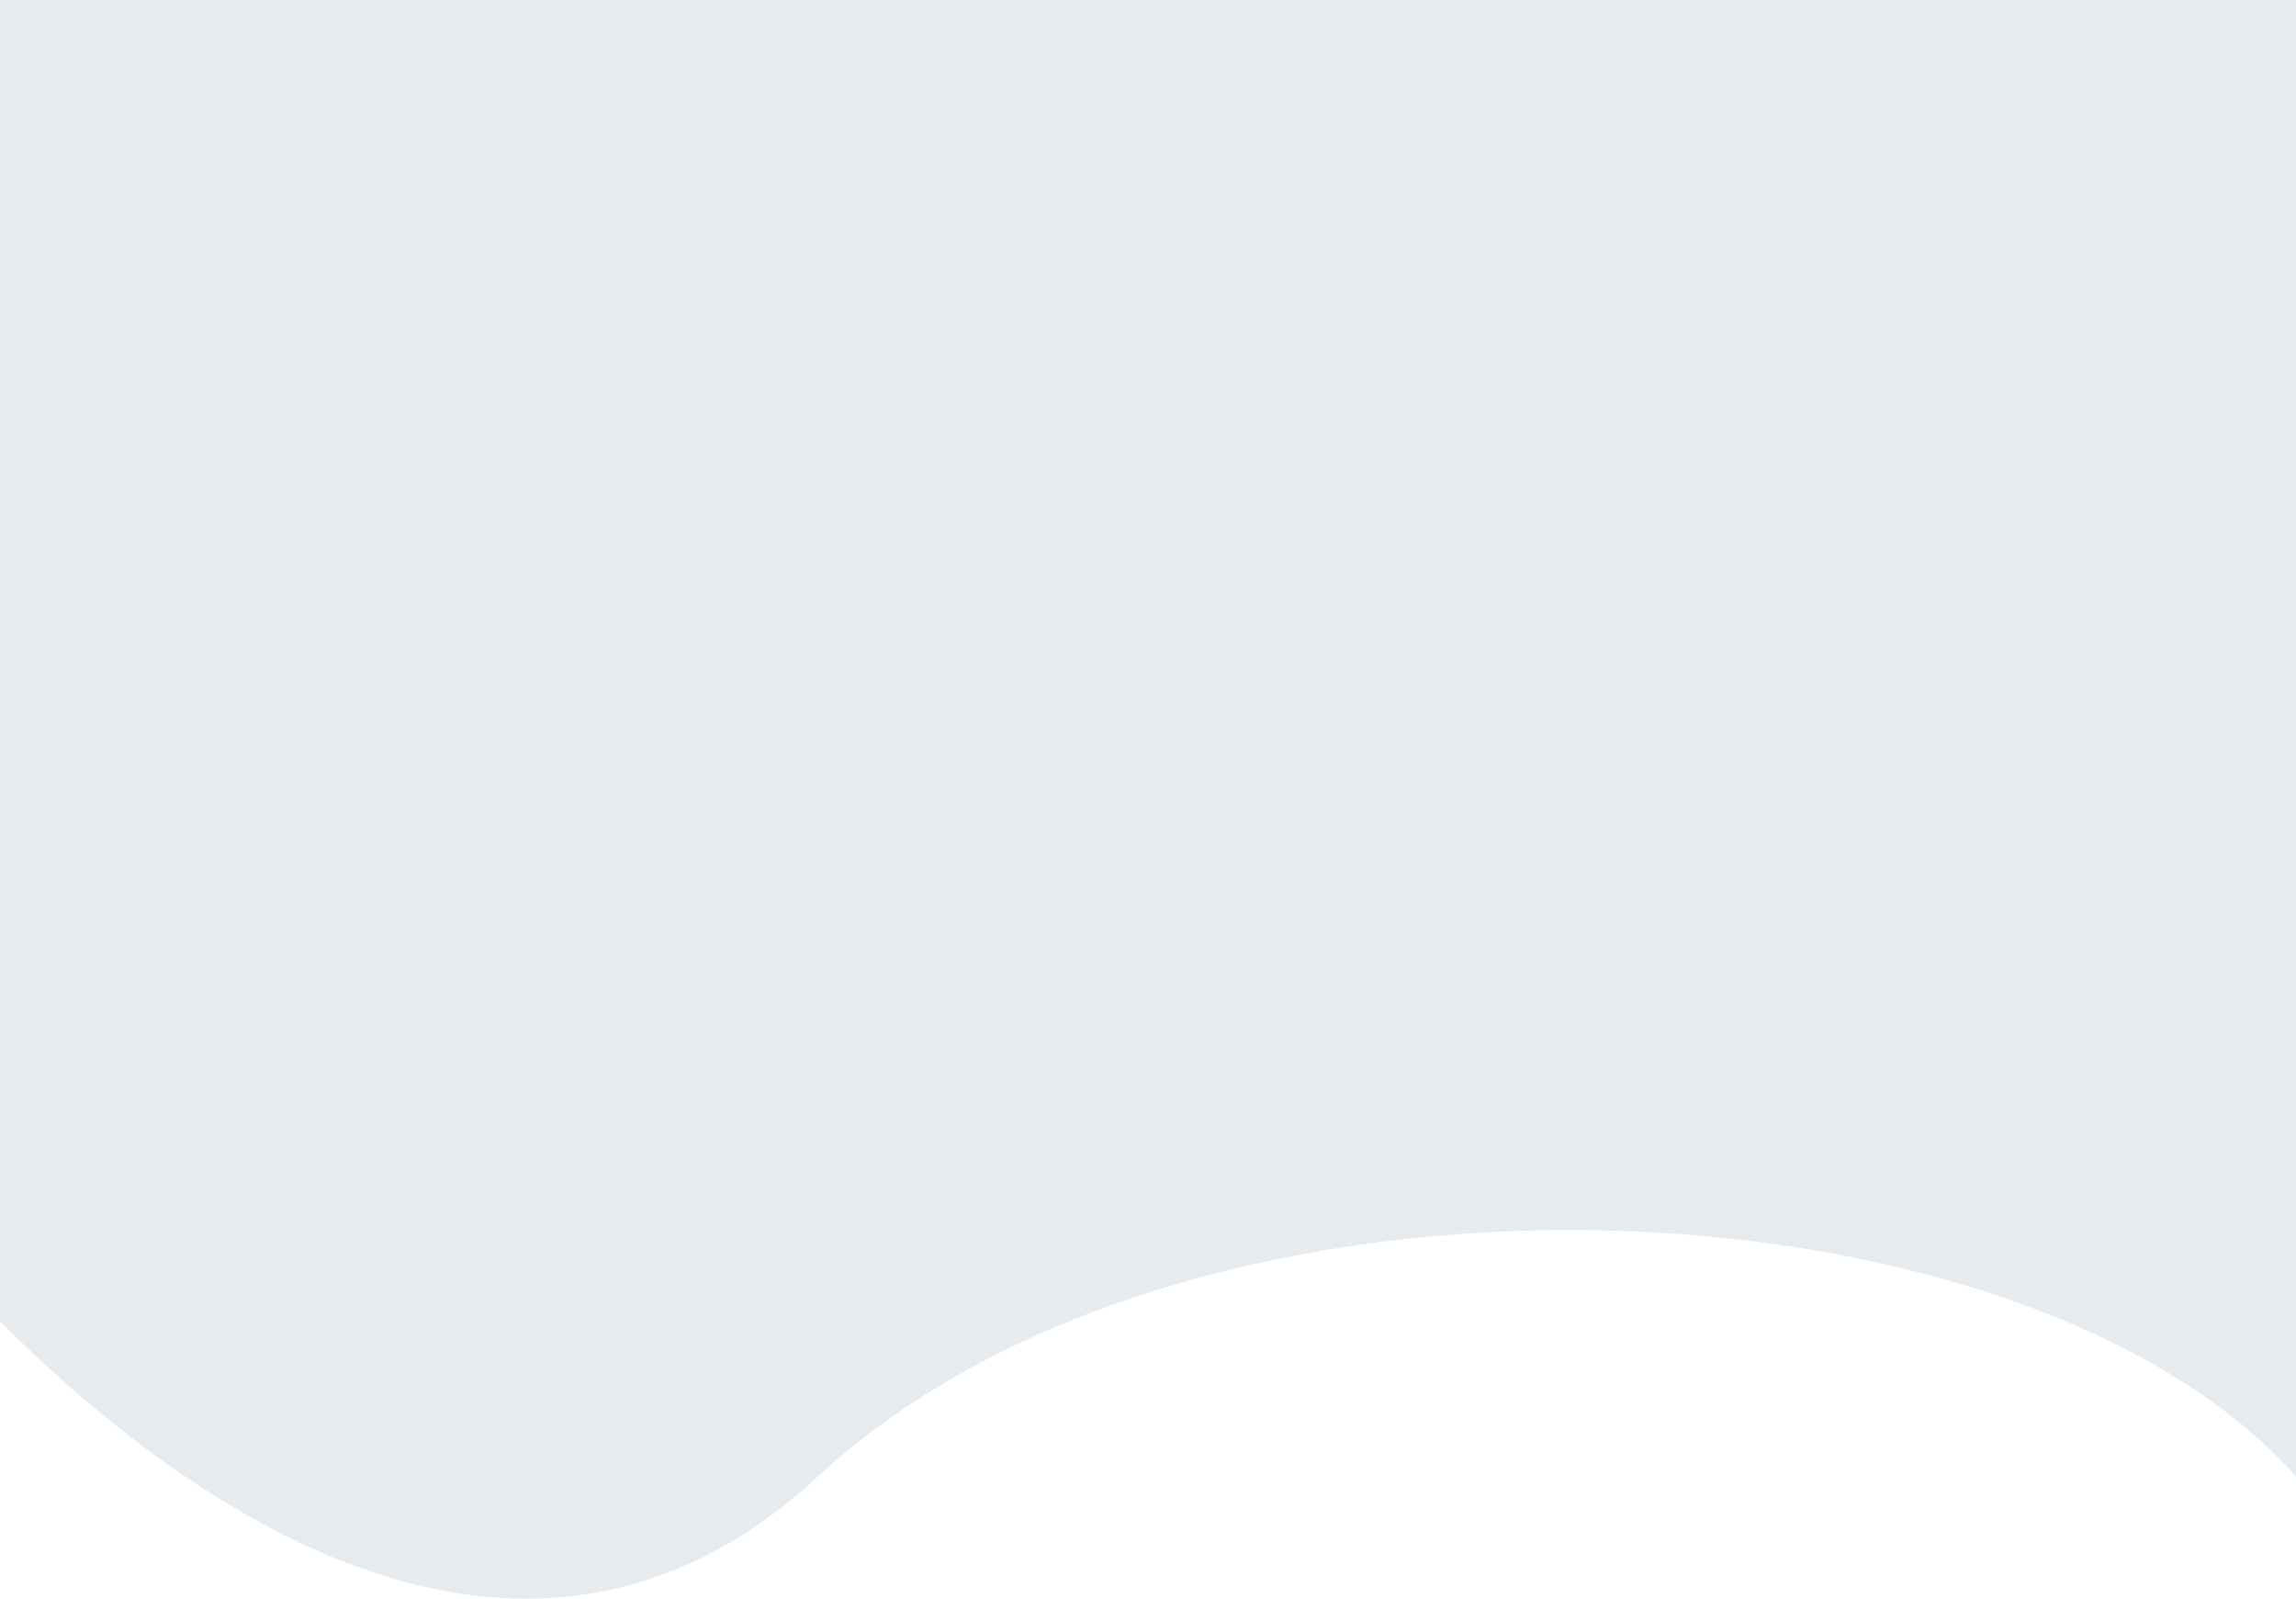
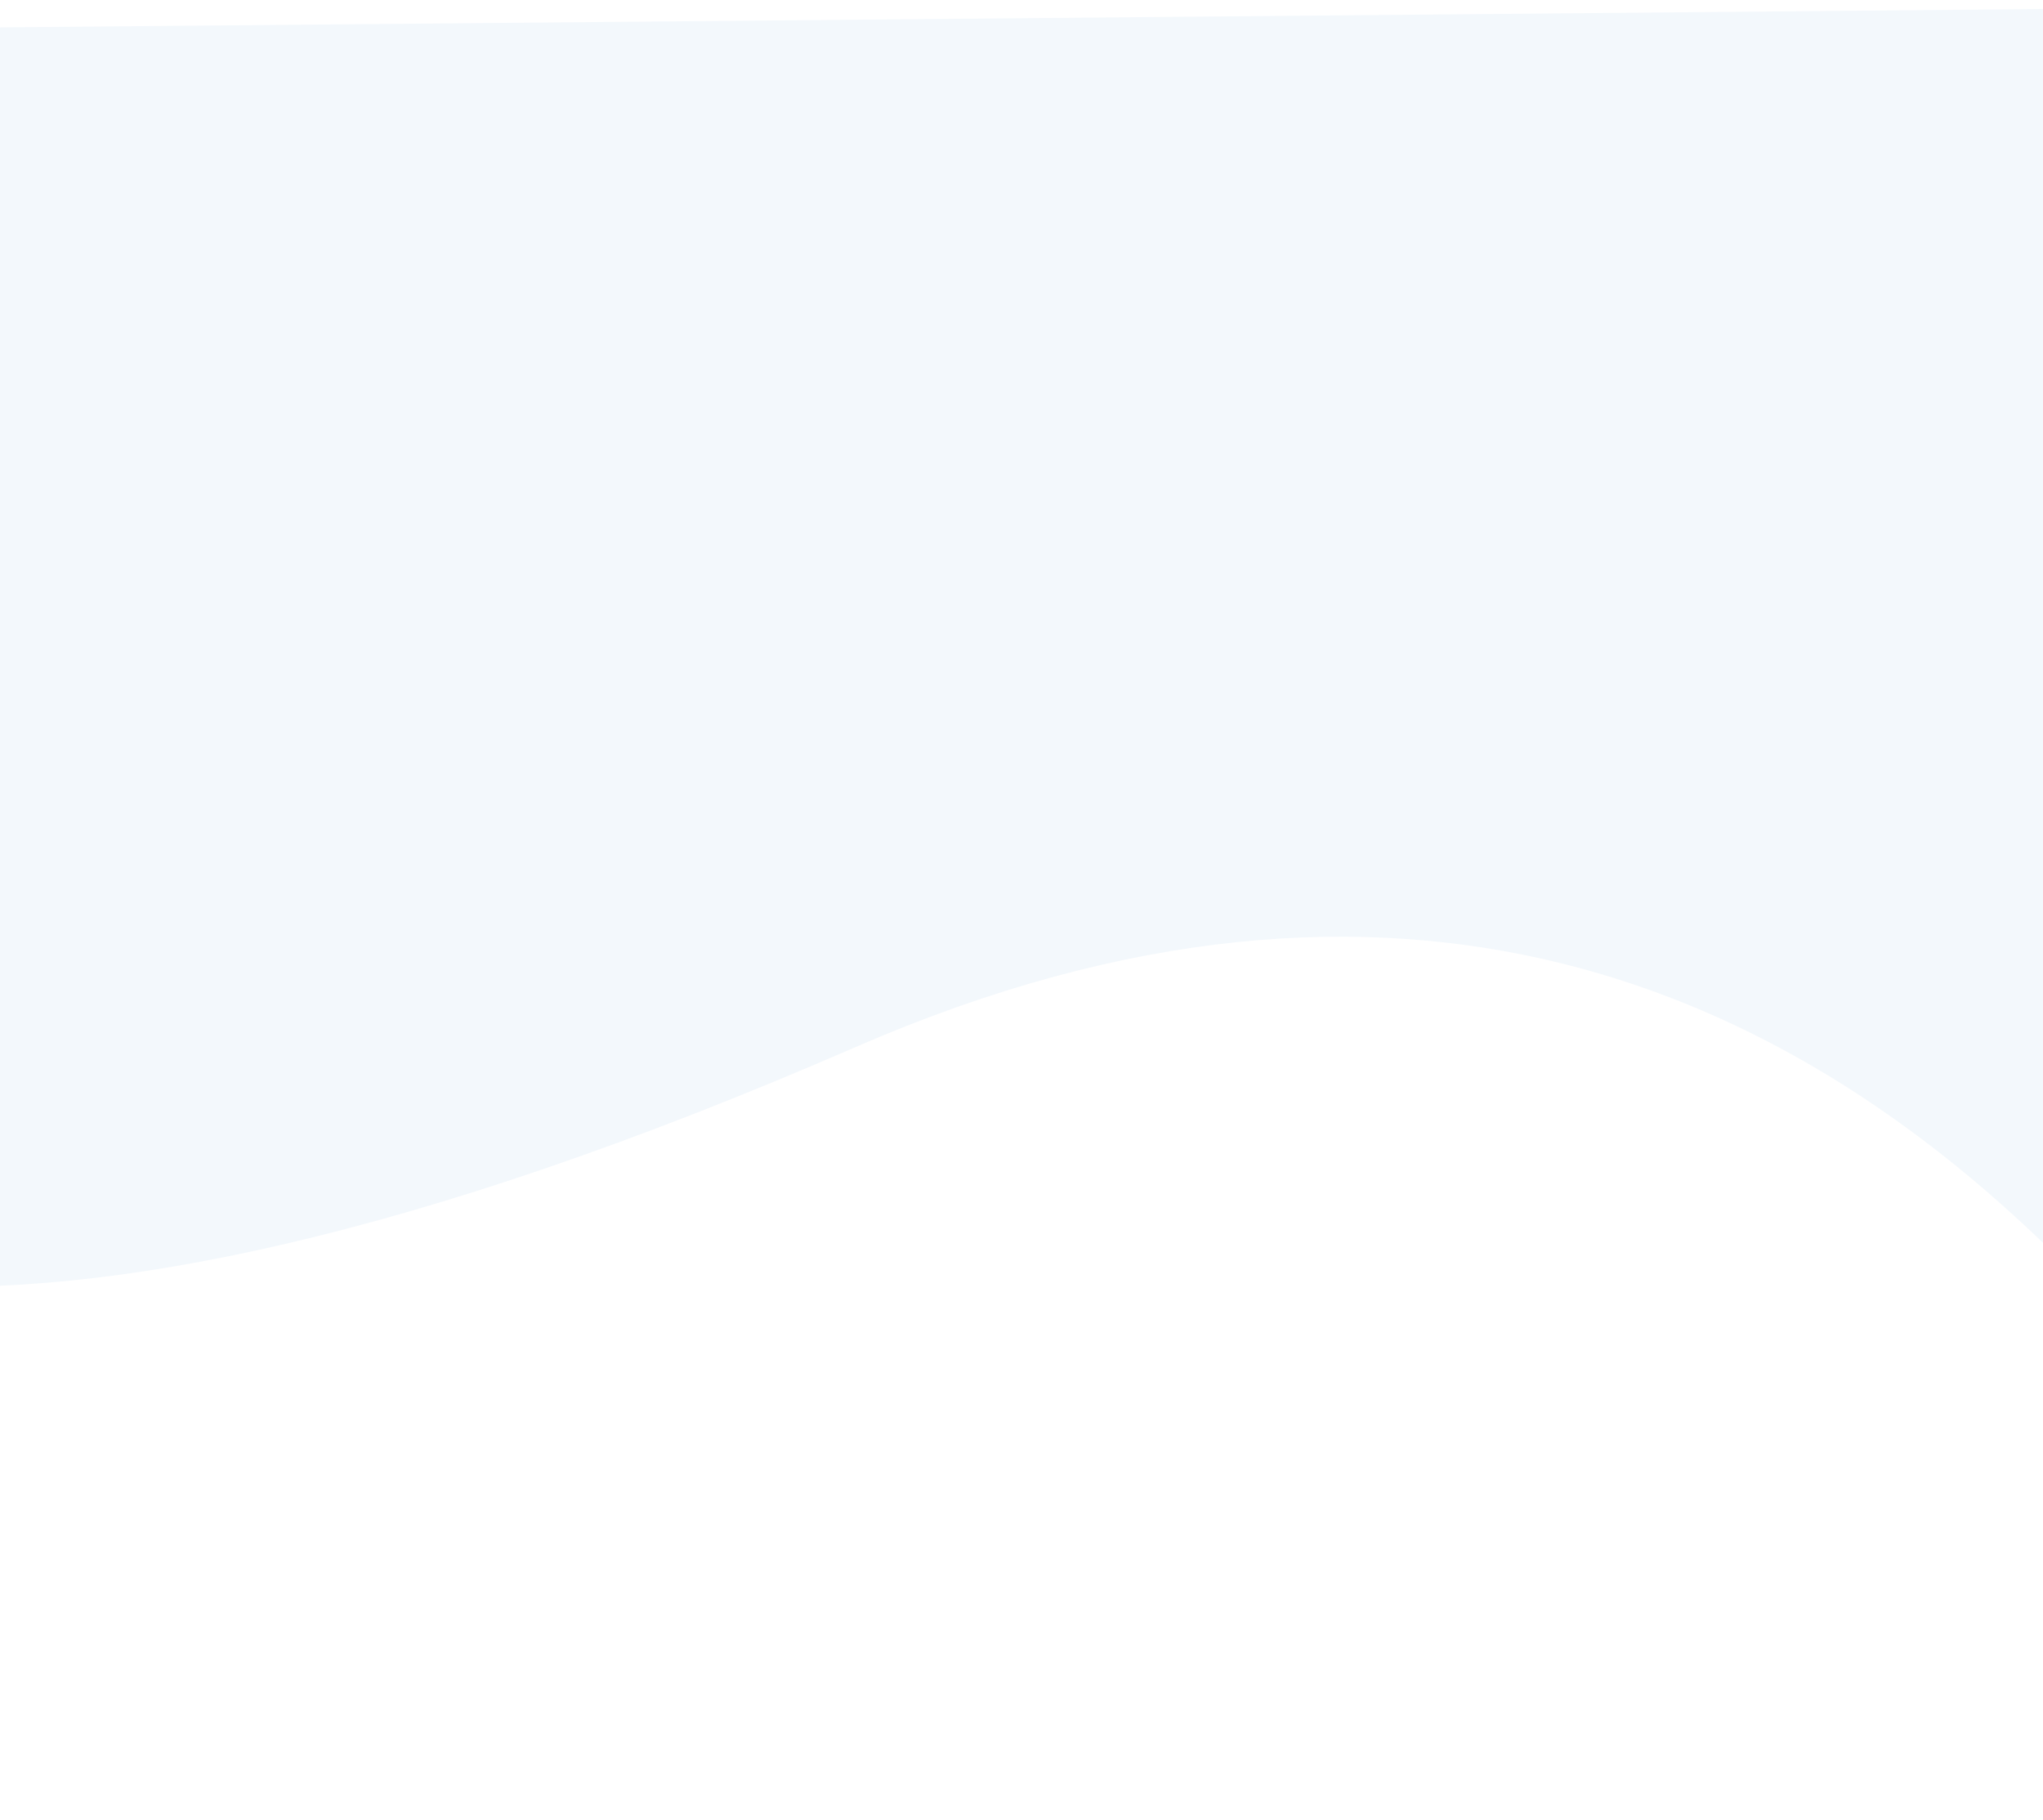
- <svg xmlns="http://www.w3.org/2000/svg" width="428" height="298" viewBox="0 0 428 298" fill="none">
-   <path d="M152.411 275.26C96.274 327.246 31.772 278.173 0 246.29V0H428V275.26C377.203 217.757 222.582 210.278 152.411 275.26Z" fill="#06335B" fill-opacity="0.1" />
+ <svg xmlns="http://www.w3.org/2000/svg" width="320" height="285" viewBox="0 0 320 285" fill="none">
+   <path d="M134 164C-5.769 224.769 -56.955 199.643 -78.792 172.975C-79.38 172.256 -79.672 171.356 -79.651 170.427L-75.989 8.846C-75.94 6.687 -74.186 4.956 -72.026 4.937L393.072 0.753C395.331 0.733 397.158 2.585 397.107 4.843L394.945 100.235C399.262 162.601 404.469 286.814 390.763 284.741C373.63 282.15 306.5 89 134 164Z" fill="#F3F8FC" />
</svg>
